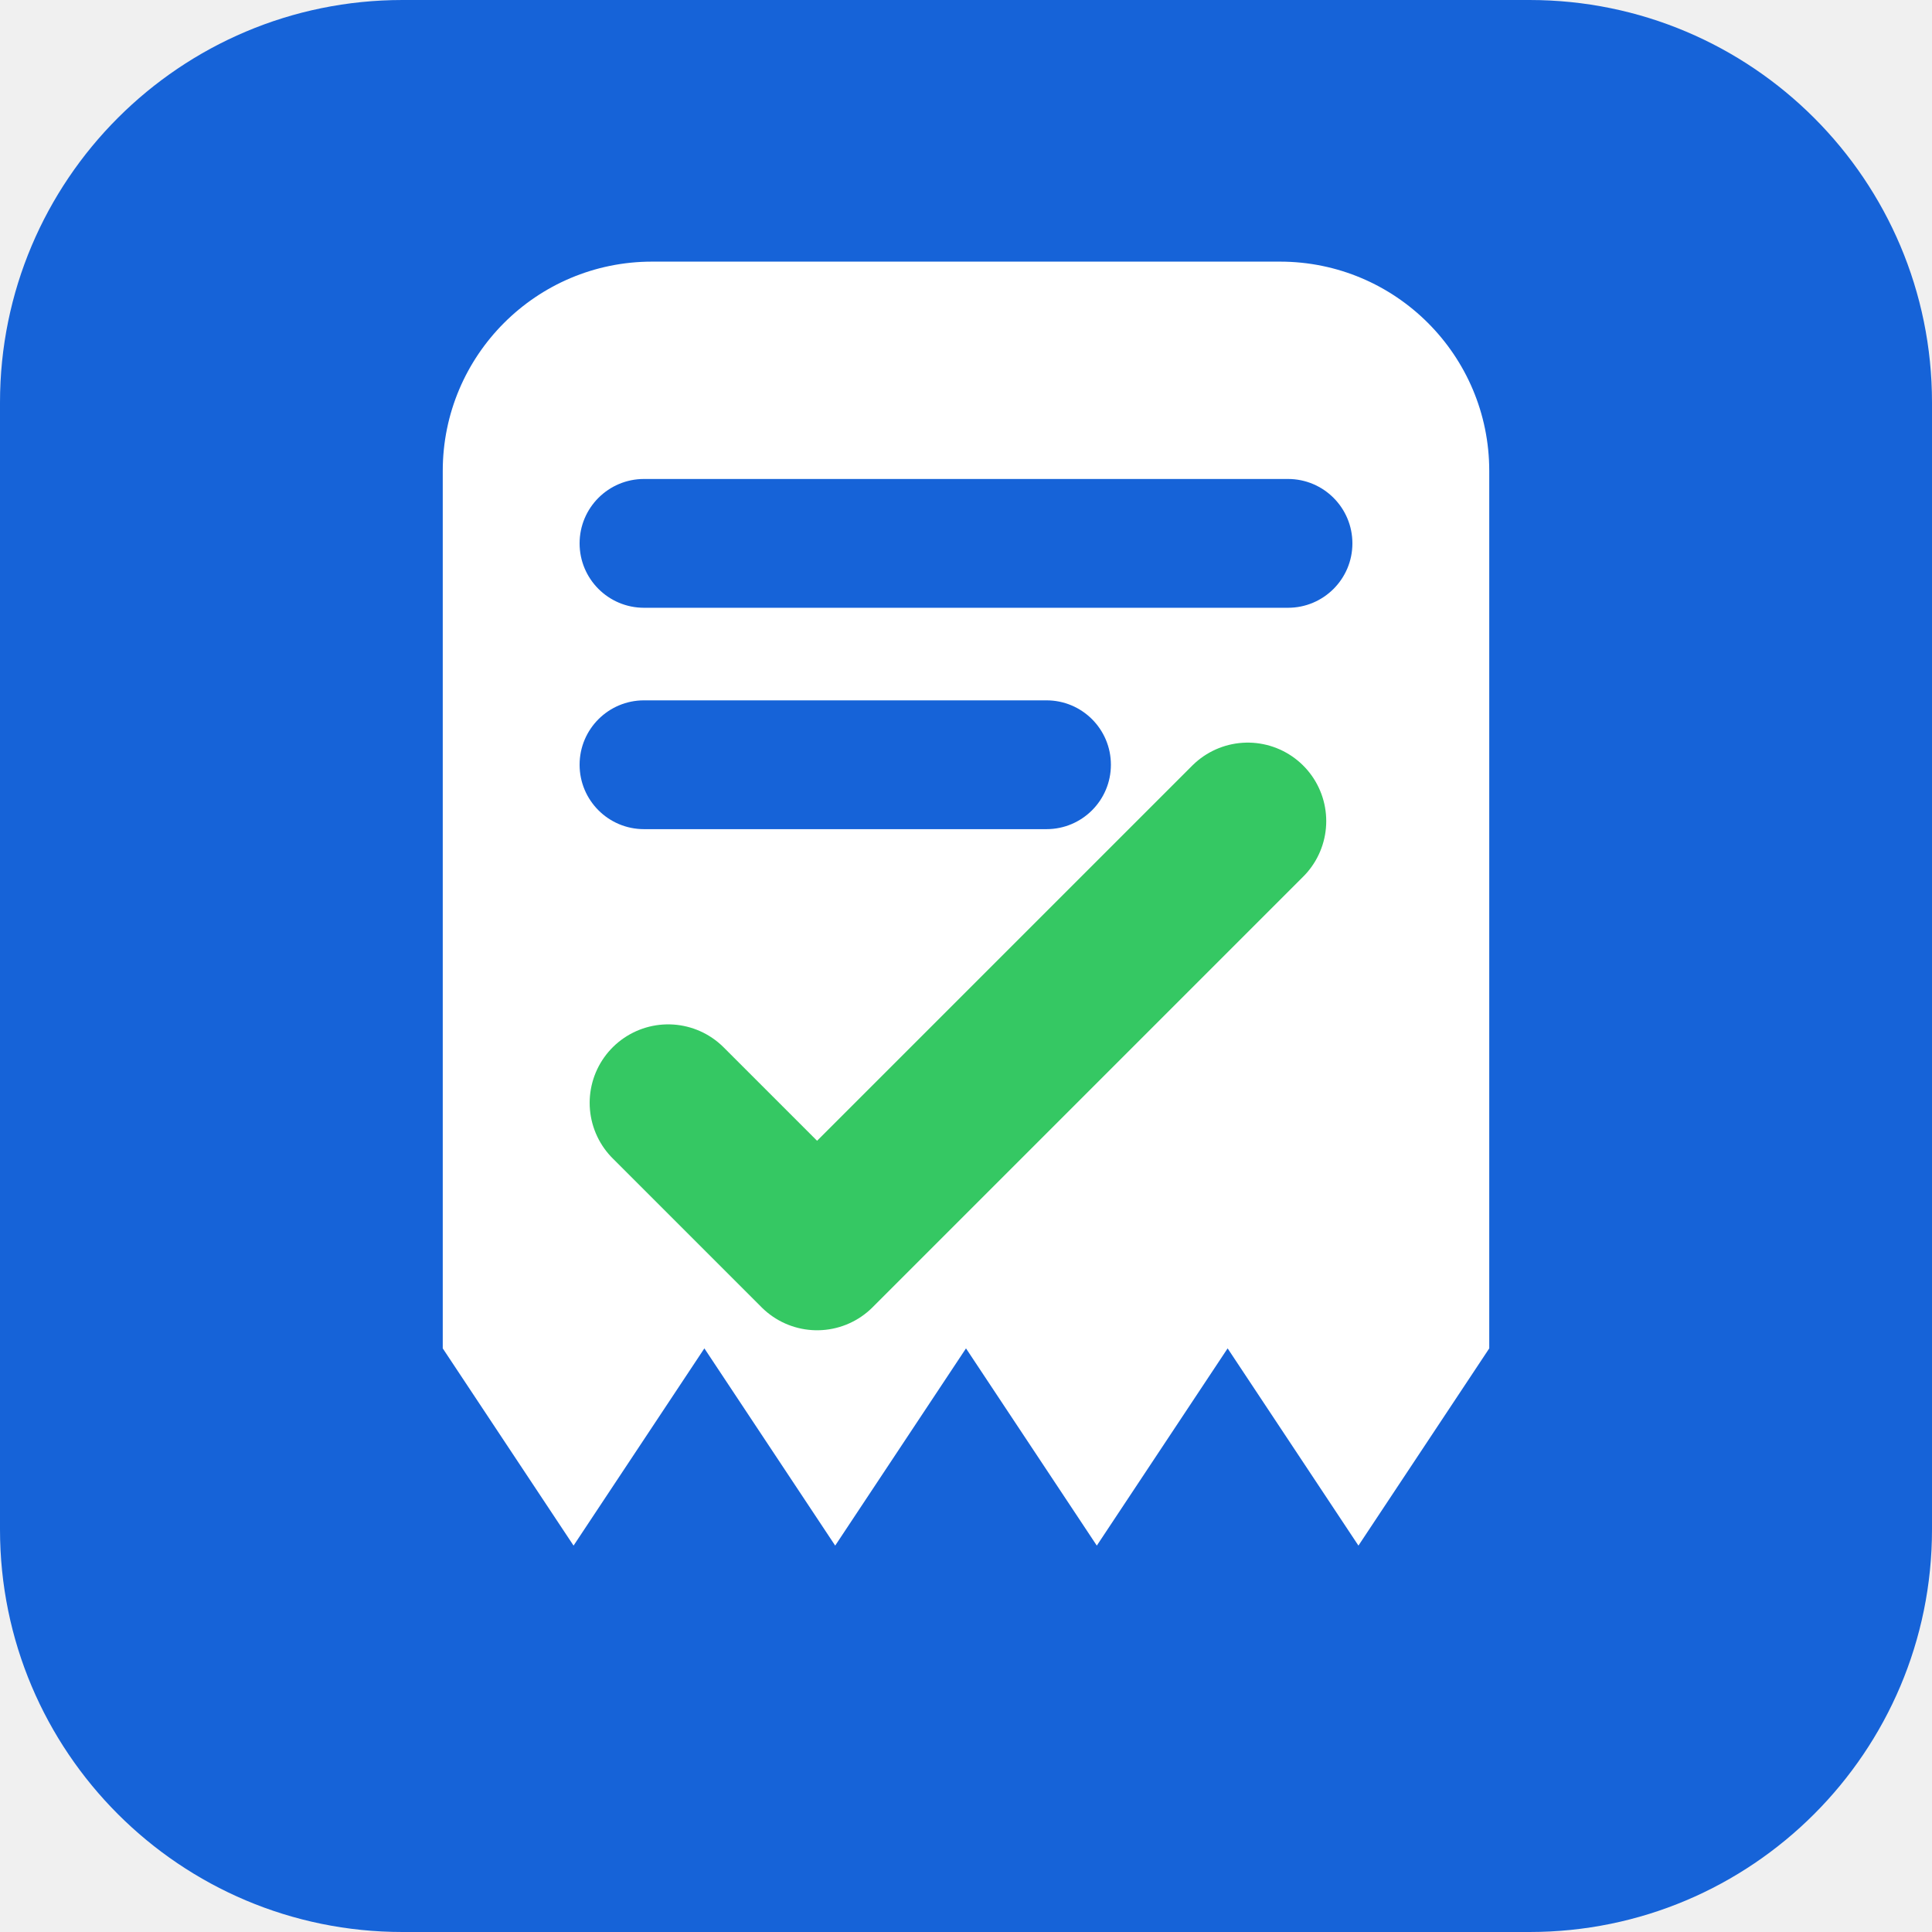
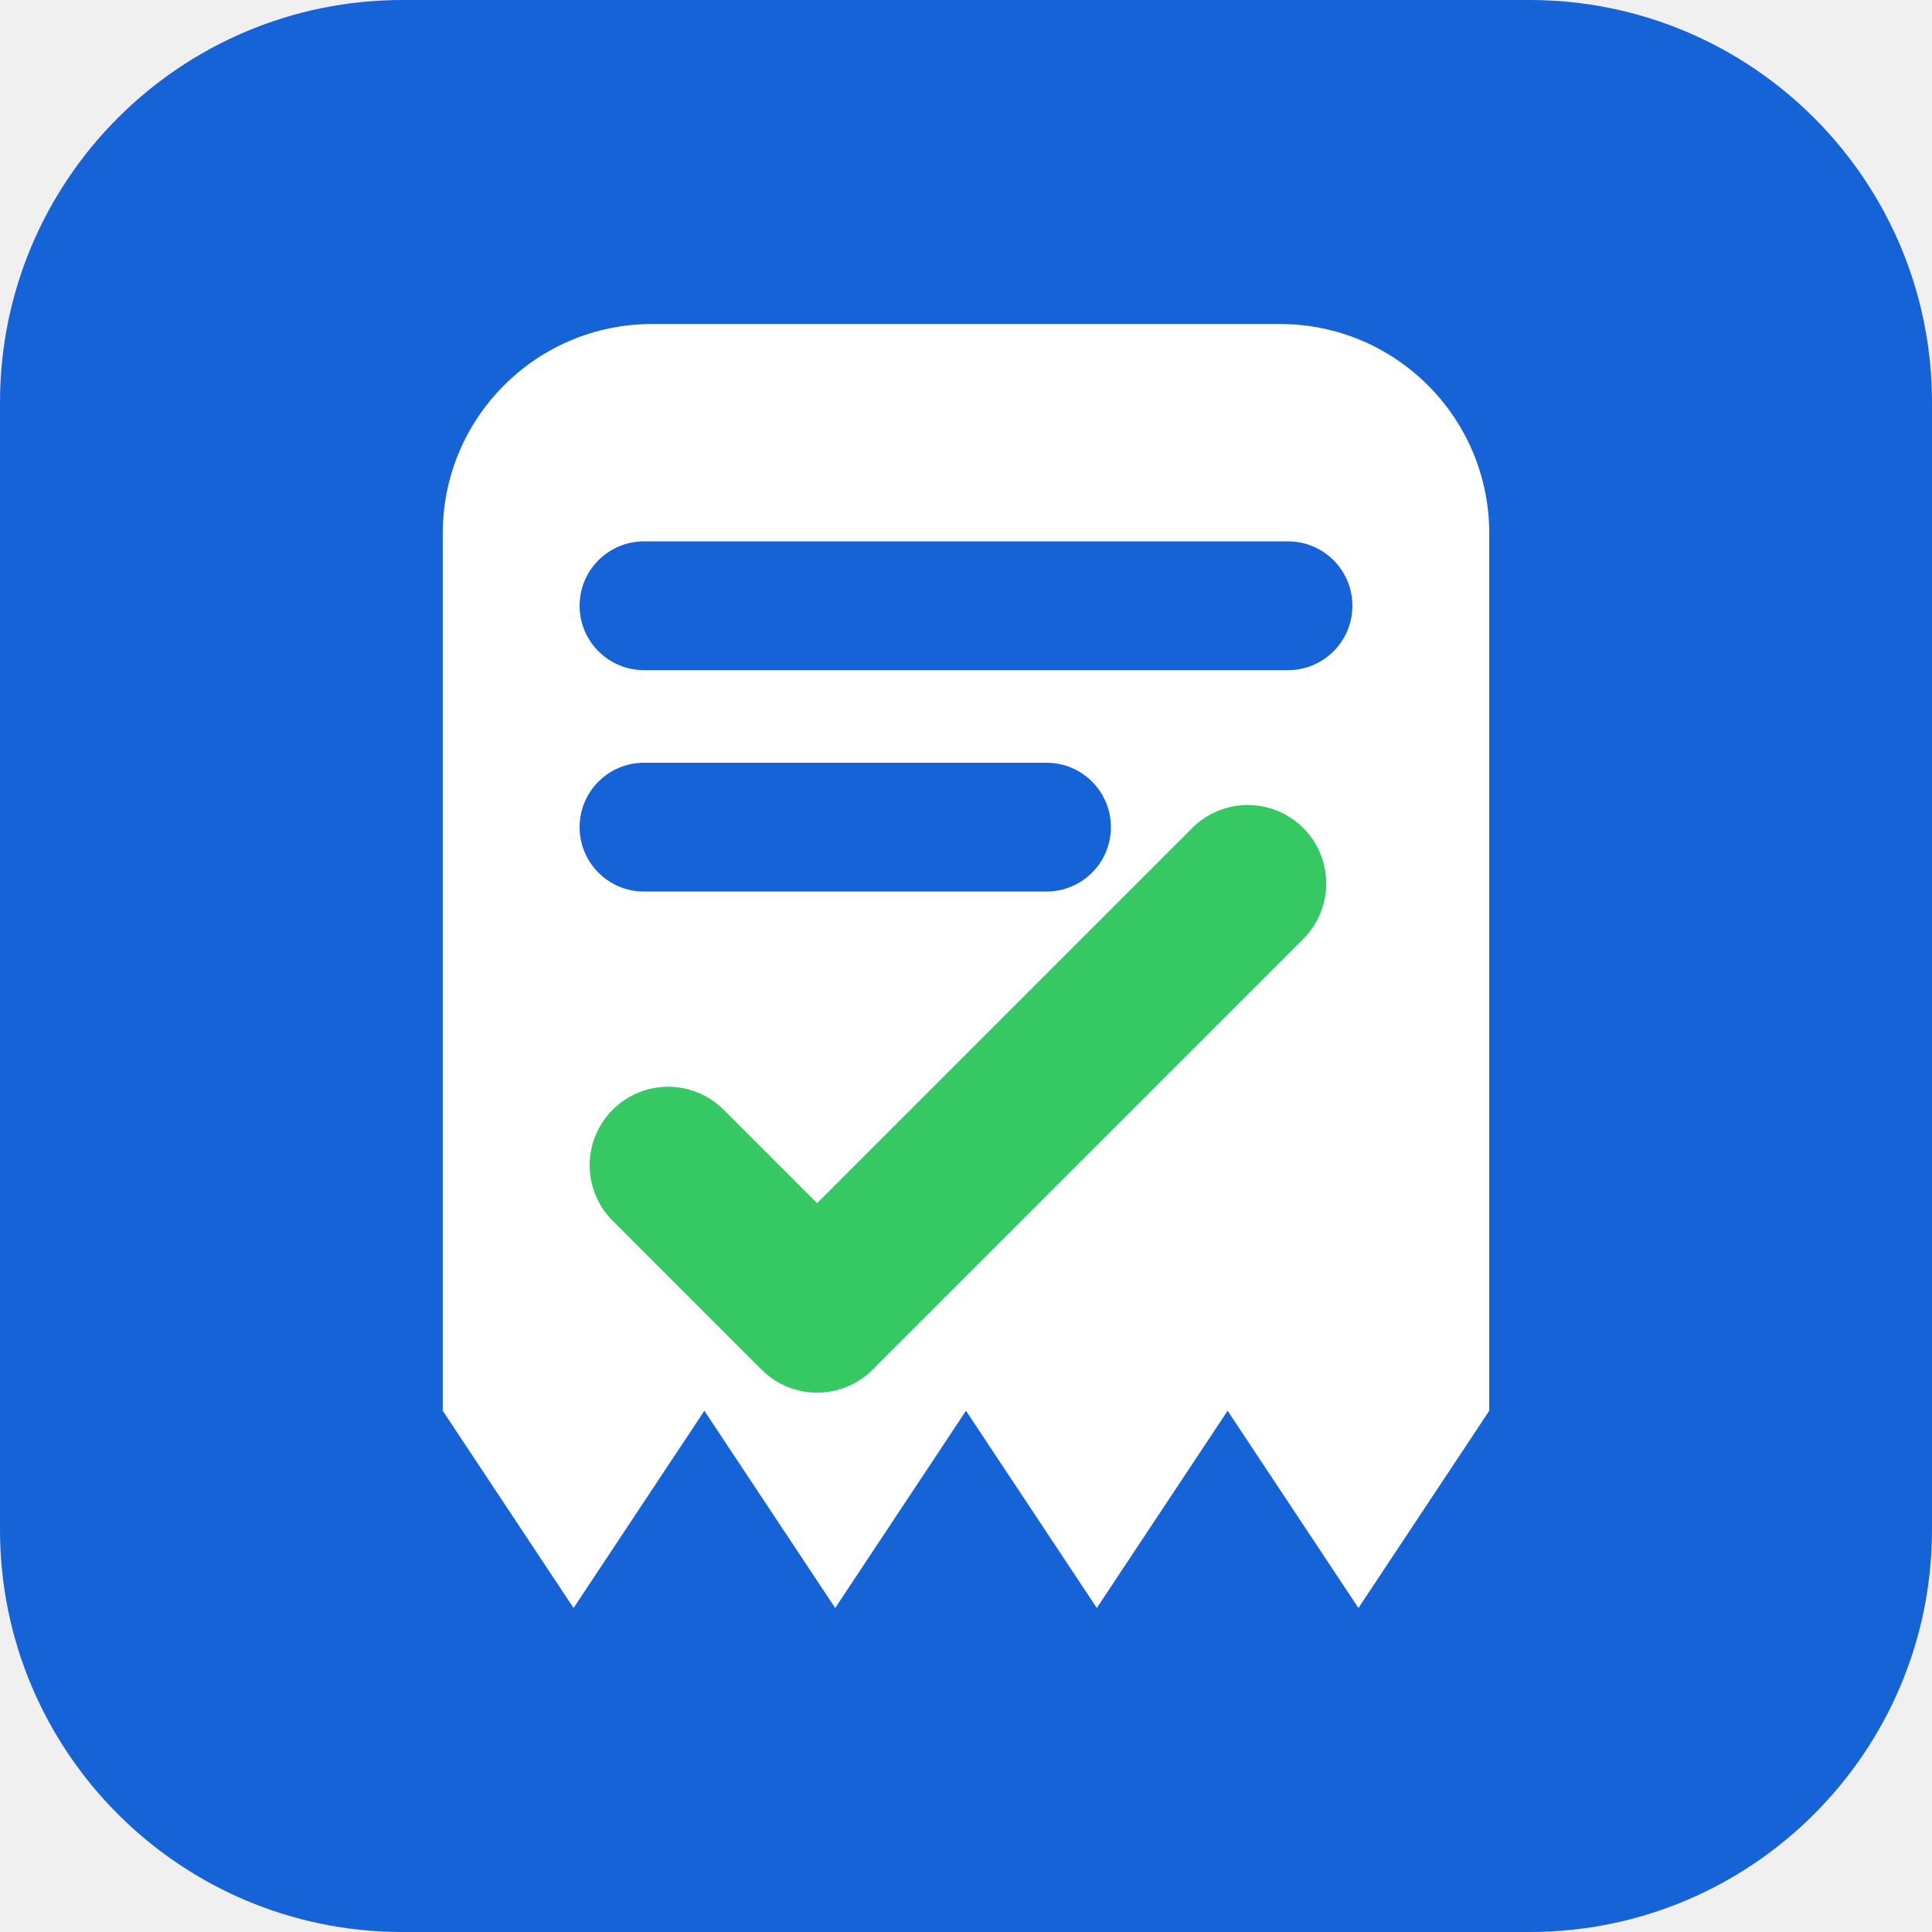
<svg xmlns="http://www.w3.org/2000/svg" viewBox="0 0 48 48" width="48" height="48" fill="none" role="img" aria-label="E-KASSAM.UZ">
  <rect width="48" height="48" rx="10" fill="#1663D8" />
-   <path d="M11 11.7a5.2 5.2 0 0 1 5.2 -5.2h15.6a5.2 5.2 0 0 1 5.2 5.2v21.8L33.75 38.40L30.50 33.50L27.25 38.40L24.00 33.50L20.75 38.40L17.50 33.50L14.25 38.40L11.00 33.50Z" fill="#FFFFFF" />
-   <path d="M16 11.9h16a1.6 1.6 0 0 1 0 3.2H16a1.6 1.6 0 0 1 0-3.2Z" fill="#1663D8" />
-   <path d="M16 17.4h10a1.6 1.6 0 0 1 0 3.2H16a1.6 1.6 0 0 1 0-3.2Z" fill="#1663D8" />
-   <path d="M16.6 27.4l3.7 3.7L31 20.4" stroke="#35C863" stroke-width="3.9" stroke-linecap="round" stroke-linejoin="round" fill="none" />
+   <g transform="translate(0 1.55)">
+     <path d="M11 11.7a5.2 5.2 0 0 1 5.2 -5.2h15.6a5.2 5.2 0 0 1 5.2 5.2v21.8L33.75 38.40L30.50 33.50L27.25 38.40L24.00 33.50L20.75 38.40L17.50 33.50L14.25 38.40L11.00 33.50Z" fill="#FFFFFF" />
+     <path d="M16 11.9h16a1.6 1.6 0 0 1 0 3.2H16a1.6 1.6 0 0 1 0-3.2Z" fill="#1663D8" />
+     <path d="M16 17.4h10a1.6 1.6 0 0 1 0 3.2H16a1.6 1.6 0 0 1 0-3.2Z" fill="#1663D8" />
+     <path d="M16.6 27.4l3.7 3.7L31 20.4" stroke="#35C863" stroke-width="3.9" stroke-linecap="round" stroke-linejoin="round" fill="none" />
+   </g>
</svg>
